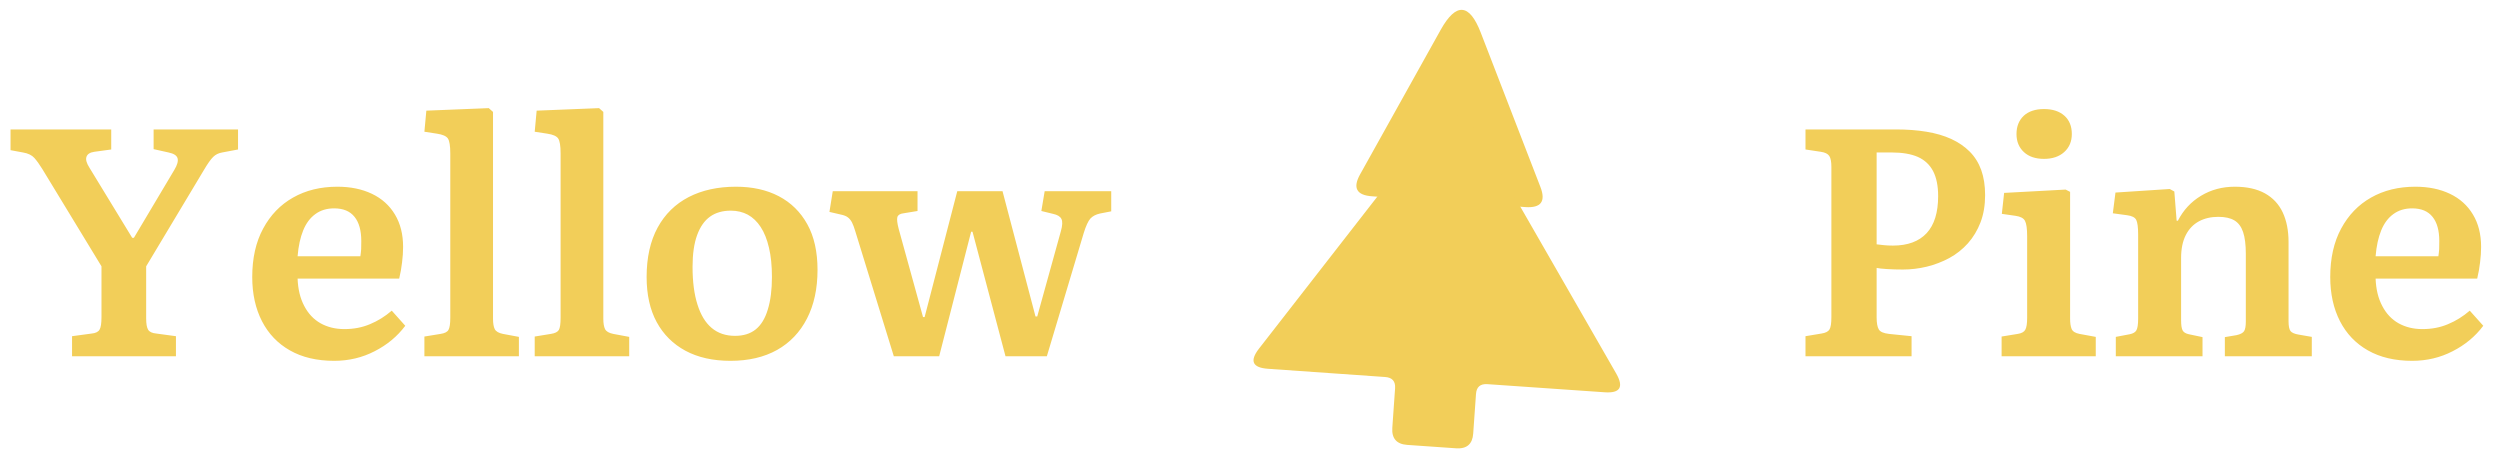
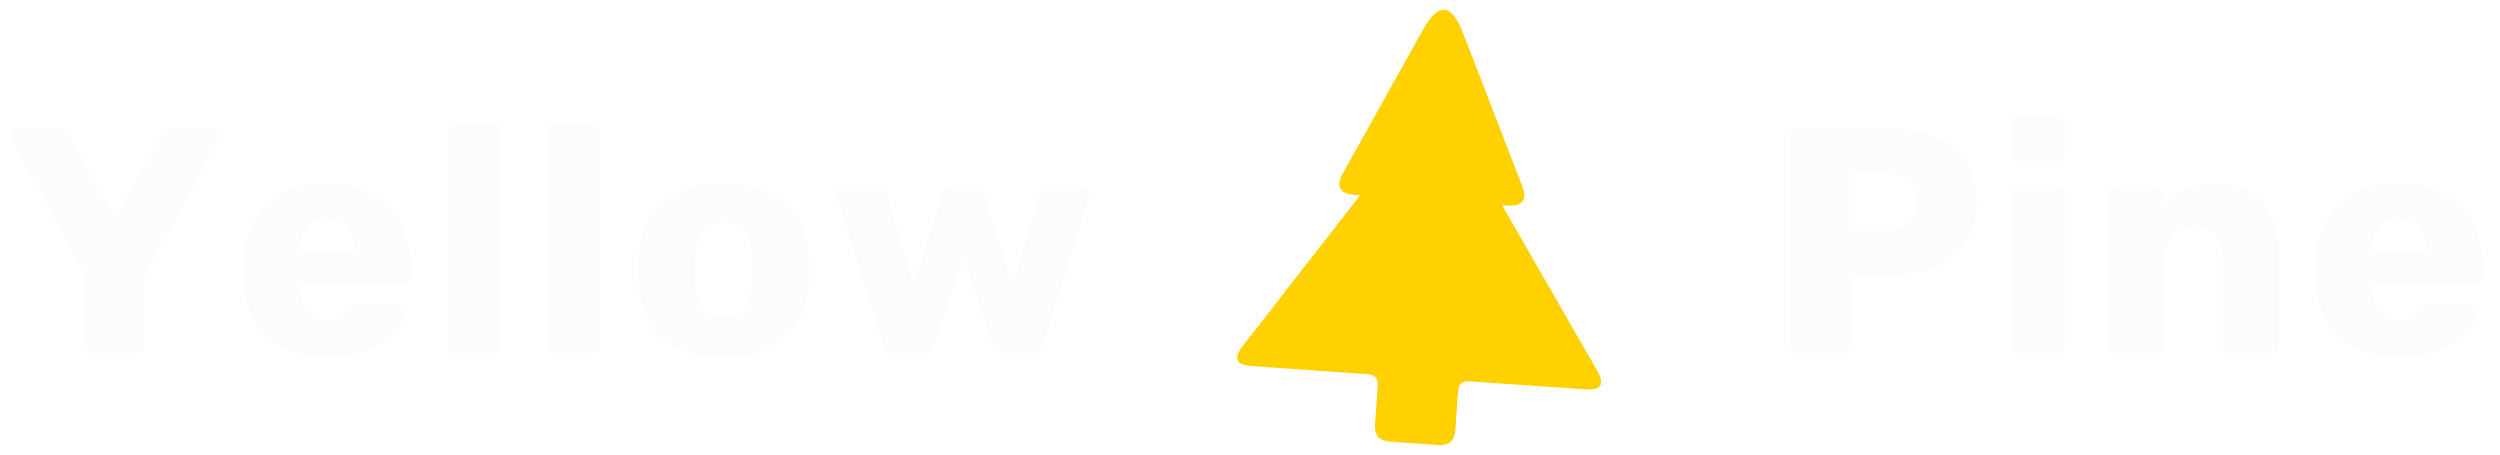
- <svg xmlns="http://www.w3.org/2000/svg" viewBox="0 0 2182.5 400" role="img" aria-label="Yellow Pine">
-   <g transform="translate(1025.4,-47.6) scale(0.9318)">
-     <path fill="#F2CE59" d="M249.4,78.9Q270.9,40.5 286.8,81.5L342.7,226.1Q350.7,246.6 328.7,245.1L185.1,235Q163.1,233.5 173.9,214.3Z" />
-     <path fill="#F2CE59" d="M236.9,175Q263.9,140.3 285.8,178.4L413.8,401.1Q424.7,420.2 402.8,418.6L293.1,411Q283.1,410.3 282.4,420.2L279.8,457.2Q278.8,472.1 263.8,471.1L217.9,467.9Q203,466.8 204,451.9L206.6,414.9Q207.3,405 197.3,404.3L87.6,396.6Q65.6,395.1 79.1,377.7Z" />
+ <svg xmlns="http://www.w3.org/2000/svg" viewBox="0 0 2198.7 400" role="img" aria-label="Yellow Pine">
+   <g transform="translate(1019.2,-47.6) scale(0.9318)">
+     <path fill="#FFD100" d="M249.4,78.9Q270.9,40.5 286.8,81.5L342.7,226.1Q350.7,246.6 328.7,245.1L185.1,235Q163.1,233.5 173.9,214.3Z" />
+     <path fill="#FFD100" d="M236.9,175Q263.9,140.3 285.8,178.4L413.8,401.1Q424.7,420.2 402.8,418.6L293.1,411Q283.1,410.3 282.4,420.2L279.8,457.2Q278.8,472.1 263.8,471.1L217.9,467.9Q203,466.8 204,451.9L206.6,414.9Q207.3,405 197.3,404.3L87.6,396.6Q65.6,395.1 79.1,377.7Z" />
  </g>
-   <path fill="#F2CE59" fill-rule="nonzero" d="M153.6 311L62.9 311L62.9 293.5L79.9 291.2Q85.2 290.7 86.9 287.8Q88.6 285 88.6 276.8L88.6 232.5L36.9 147.5Q33.2 141.5 30 137.9Q26.7 134.2 20 133.1L9.2 131.1L9.2 113L97.1 113L97.1 130.5L82.4 132.5Q76.7 133.3 75.5 136.9Q74.2 140.4 78.2 146.6L115.4 207.6L116.9 207.6L152.2 148.3Q156.1 141.8 155 138.1Q153.9 134.5 147.1 133.1L134.1 130.2L134.1 113L207.8 113L207.8 130.5L194 133.1Q189.2 133.9 186.1 137Q182.9 140.1 177.9 148.6L127.6 232.5L127.6 278Q127.6 285 129.3 287.8Q131 290.7 136.6 291.2L153.6 293.5M291.7 315Q269.1 315 253.1 305.9Q237.2 296.9 228.7 280.4Q220.2 263.8 220.2 241.8Q220.2 217.2 229.7 199.6Q239.2 181.9 255.8 172.5Q272.5 163 294.5 163Q311.7 163 324.7 169.2Q337.7 175.4 344.8 187.3Q351.9 199.1 351.9 215.5Q351.9 222 351 229.1Q350.2 236.1 348.5 243.2L259.8 243.2Q260.3 257.1 265.6 267.1Q270.8 277.1 279.8 282.2Q288.9 287.3 300.7 287.3Q312.9 287.3 323 283Q333.2 278.8 342 271.2L353.8 284.4Q343.4 298.3 327.1 306.6Q310.9 315 291.7 315M259.8 223.7L314.6 223.7Q315.1 220.6 315.3 217.4Q315.4 214.1 315.4 210.4Q315.4 196.6 309.5 189.3Q303.6 181.9 291.7 181.9Q282.1 181.9 275.3 186.9Q268.5 191.8 264.7 201.1Q260.9 210.4 259.8 223.7M453 311L370.5 311L370.5 293.8L384.6 291.5Q390 290.7 391.5 288Q393.1 285.3 393.1 277.4L393.1 133.9Q393.1 124 391 120.9Q388.9 117.8 381.5 116.7L370.5 115L372.2 96.6L426.7 94.4L430.4 97.7L430.4 278.2Q430.4 284.2 431.9 287.3Q433.5 290.4 439.1 291.5L453 294.1M549.3 311L466.8 311L466.8 293.8L480.9 291.5Q486.3 290.7 487.9 288Q489.4 285.3 489.4 277.4L489.4 133.9Q489.4 124 487.3 120.9Q485.2 117.8 477.8 116.7L466.8 115L468.5 96.6L523 94.4L526.7 97.7L526.7 278.2Q526.7 284.2 528.2 287.3Q529.8 290.4 535.4 291.5L549.3 294.1M637.7 315Q614.8 315 598.4 306.2Q582.1 297.4 573.3 281.2Q564.5 265 564.5 241.8Q564.5 216.4 574.1 198.7Q583.7 181.1 601.3 172Q618.8 163 642.5 163Q664 163 679.9 171.3Q695.9 179.7 704.8 195.8Q713.7 211.9 713.7 235.6Q713.7 260.2 704.5 278.1Q695.3 296 678.4 305.5Q661.4 315 637.7 315M641.7 293.2Q652.7 293.2 659.7 287.6Q666.8 281.9 670.3 270.2Q673.9 258.5 673.9 241.8Q673.9 227.1 671.3 216.2Q668.8 205.4 664.1 198.2Q659.4 191 652.8 187.4Q646.2 183.9 638 183.9Q627.2 183.9 619.9 189.1Q612.6 194.3 608.6 205.2Q604.6 216.1 604.6 233Q604.6 252.5 608.9 265.9Q613.1 279.4 621.3 286.3Q629.5 293.2 641.7 293.2M819.9 311L780.3 311L746.7 202Q745.3 197.2 743.8 194.2Q742.2 191.2 740.1 189.7Q738 188.1 734 187.3L724.1 185L727 166.9L801 166.9L801 184.2L788.8 186.2Q784.3 186.7 783.4 189.5Q782.6 192.4 784.6 200L805.8 276.8L807.2 276.8L835.7 166.9L875.2 166.9L904 276.3L905.5 276.3L926.1 202Q928.3 194.3 926.6 191.1Q925 187.9 919.3 186.7L909.1 184.2L912 166.9L970.1 166.9L970.1 184.5L960.3 186.4Q954.9 187.6 951.9 190.8Q949 194.1 946.1 203.4L913.9 311L877.8 311L849 202.3L847.8 202.3M1668.8 311L1576.2 311L1576.2 293.5L1590 291.2Q1595.4 290.4 1597.1 287.7Q1598.8 285 1598.8 276.8L1598.8 145.8Q1598.8 139 1597 136.2Q1595.1 133.3 1589.5 132.5L1576.2 130.5L1576.2 113L1655.3 113Q1669.7 113 1681.8 115Q1694 117 1703.4 121.3Q1712.9 125.7 1719.5 132.3Q1726.2 139 1729.6 148.4Q1733 157.9 1733 170.3Q1733 183.6 1729 194.1Q1725 204.5 1718 212.4Q1710.9 220.3 1701.7 225.3Q1692.6 230.2 1682.1 232.8Q1671.7 235.3 1661.2 235.3Q1653.9 235.3 1647.4 234.9Q1640.9 234.5 1638.3 233.9L1638.3 277.1Q1638.3 284.4 1640.2 287.6Q1642 290.7 1649.1 291.5L1668.8 293.5L1668.8 311M1652.5 214.4Q1671.9 214.4 1682 203.5Q1692 192.7 1692 171.2Q1692 157.9 1687.6 149.4Q1683.2 141 1674.3 137Q1665.4 133.1 1651.3 133.1L1638.3 133.1L1638.3 213.3Q1640.6 213.6 1644.4 214Q1648.2 214.4 1652.5 214.4M1829.6 311L1747.4 311L1747.4 293.8L1761.5 291.5Q1766.6 290.7 1768.1 287.8Q1769.7 285 1769.7 277.4L1769.7 206.2Q1769.7 196.3 1767.8 192.8Q1766 189.3 1759.5 188.4L1747.6 186.7L1749.6 168.4L1803.3 165.5L1807.2 167.5L1807.2 278Q1807.2 283.9 1808.5 287.1Q1809.8 290.4 1815.4 291.5L1829.6 294.1L1829.6 311M1784.4 138.7Q1773.3 138.7 1766.9 132.8Q1760.4 126.8 1760.4 117Q1760.4 107.1 1766.7 101.1Q1773.1 95.2 1784.4 95.2Q1795.7 95.2 1802.2 101Q1808.7 106.8 1808.7 117Q1808.7 126.8 1802 132.8Q1795.4 138.7 1784.4 138.7M1922.8 311L1847.1 311L1847.1 294.1L1859.2 291.8Q1863.7 290.9 1865.1 288.3Q1866.6 285.6 1866.6 278.2L1866.6 204.8Q1866.6 195.2 1864.9 191.9Q1863.2 188.7 1857 187.9L1844.5 186.2L1846.8 168.1L1894.2 165L1898.2 167.2L1900.2 192.7L1901.3 192.7Q1908.4 178.8 1921.5 170.9Q1934.6 163 1951 163Q1966.8 163 1977.3 168.8Q1987.7 174.6 1992.8 185.4Q1997.9 196.3 1997.9 211.3L1997.9 280.5Q1997.9 286.7 1999.6 289Q2001.3 291.2 2006.7 292.1L2018.2 294.1L2018.2 311L1942.3 311L1942.3 294.3L1952.4 292.6Q1957.5 291.5 1959.1 289.1Q1960.6 286.7 1960.6 280.8L1960.6 221.5Q1960.6 209.6 1958.2 202.5Q1955.8 195.5 1950.6 192.4Q1945.4 189.3 1936.6 189.3Q1927 189.3 1919.7 193.2Q1912.3 197.2 1908.2 205.2Q1904.1 213.3 1904.1 225.1L1904.1 279.6Q1904.1 285.9 1905.4 288.4Q1906.7 290.9 1910.9 291.8L1922.8 294.3M2105.8 315Q2083.2 315 2067.2 305.9Q2051.3 296.9 2042.8 280.4Q2034.3 263.8 2034.3 241.8Q2034.3 217.2 2043.8 199.6Q2053.3 181.9 2069.9 172.5Q2086.6 163 2108.6 163Q2125.8 163 2138.8 169.2Q2151.8 175.4 2158.9 187.3Q2166 199.1 2166 215.5Q2166 222 2165.1 229.1Q2164.3 236.1 2162.6 243.2L2073.9 243.2Q2074.4 257.1 2079.7 267.1Q2084.9 277.1 2093.9 282.2Q2103 287.3 2114.8 287.3Q2127 287.3 2137.1 283Q2147.3 278.8 2156.1 271.2L2167.9 284.4Q2157.5 298.3 2141.2 306.6Q2125 315 2105.8 315M2073.9 223.7L2128.7 223.7Q2129.2 220.6 2129.4 217.4Q2129.5 214.1 2129.5 210.4Q2129.5 196.6 2123.6 189.3Q2117.7 181.9 2105.8 181.9Q2096.2 181.9 2089.4 186.9Q2082.6 191.8 2078.8 201.1Q2075 210.4 2073.9 223.7" />
+   <path fill="#FCFCFC" fill-rule="nonzero" d="M119.6 311L82.8 311Q80 311 77.8 308.9Q75.7 306.8 75.7 303.9L75.7 243.1L10.1 122.1Q9.8 121.2 9.5 120.5Q9.2 119.8 9.2 118.9Q9.2 116.7 11.1 114.8Q12.9 113 15.5 113L50.8 113Q55.1 113 57.5 115.1Q59.9 117.2 60.7 118.9L101.2 191.9L141.9 118.9Q142.8 117.2 145.2 115.1Q147.6 113 151.8 113L187.2 113Q189.7 113 191.4 114.8Q193.1 116.7 193.1 118.9Q193.1 119.8 193 120.5Q192.8 121.2 192.5 122.1L126.9 243.1L126.9 303.9Q126.9 306.8 124.8 308.9Q122.7 311 119.6 311M287.9 313.8Q254.5 313.8 234.7 295.7Q214.9 277.6 214 242Q214 240 214 236.9Q214 233.8 214 232.1Q214.9 209.7 224.1 193.8Q233.3 177.8 249.5 169.4Q265.8 161.1 287.6 161.1Q312.5 161.1 328.7 171Q345 180.9 353.2 197.9Q361.4 214.8 361.4 236.6L361.4 243.4Q361.4 246.5 359.4 248.5Q357.4 250.5 354.3 250.5L263.8 250.5Q263.8 250.8 263.8 251.3Q263.8 251.9 263.8 252.4Q264.1 260.7 266.8 267.4Q269.5 274.2 274.7 278.2Q279.9 282.1 287.6 282.1Q293.2 282.1 297.1 280.3Q300.9 278.5 303.4 276.1Q306 273.7 307.4 272Q309.9 268.9 311.5 268.1Q313 267.4 316.4 267.4L351.5 267.4Q354.3 267.4 356.2 269.1Q358 270.8 357.7 273.7Q357.4 278.5 352.9 285.3Q348.4 292 339.8 298.7Q331.1 305.3 318.1 309.6Q305.1 313.8 287.9 313.8M263.8 221.9L263.8 222.5L311.6 222.5L311.6 221.9Q311.6 212.6 308.9 205.9Q306.2 199.3 300.7 195.6Q295.2 191.9 287.6 191.9Q280.2 191.9 274.8 195.6Q269.5 199.3 266.6 205.9Q263.8 212.6 263.8 221.9M434.1 311L400.7 311Q397.6 311 395.6 308.9Q393.6 306.8 393.6 303.9L393.6 117.2Q393.6 114.1 395.6 112.2Q397.6 110.2 400.7 110.2L434.1 110.2Q437.2 110.2 439.2 112.2Q441.2 114.1 441.2 117.2L441.2 303.9Q441.2 306.8 439.2 308.9Q437.2 311 434.1 311M520.6 311L487.3 311Q484.2 311 482.2 308.9Q480.2 306.8 480.2 303.9L480.2 117.2Q480.2 114.1 482.2 112.2Q484.2 110.2 487.3 110.2L520.6 110.2Q523.8 110.2 525.7 112.2Q527.7 114.1 527.7 117.2L527.7 303.9Q527.7 306.8 525.7 308.9Q523.8 311 520.6 311M636.3 313.8Q612.6 313.8 596.3 306.2Q580 298.6 571.4 284.3Q562.8 270 561.7 250.2Q561.4 244.5 561.4 237.3Q561.4 230.1 561.7 224.7Q562.8 204.6 571.8 190.5Q580.9 176.4 597.2 168.7Q613.4 161.1 636.3 161.1Q659.5 161.1 675.8 168.7Q692.1 176.4 701.1 190.5Q710.2 204.6 711.3 224.7Q711.6 230.1 711.6 237.3Q711.6 244.5 711.3 250.2Q710.2 270 701.5 284.3Q692.9 298.6 676.6 306.2Q660.4 313.8 636.3 313.8M636.3 279.3Q649.1 279.3 654.9 271.7Q660.7 264 661.5 248.8Q661.8 244.5 661.8 237.5Q661.8 230.4 661.5 226.1Q660.7 211.2 654.9 203.4Q649.1 195.6 636.3 195.6Q624.2 195.6 618.1 203.4Q612 211.2 611.4 226.1Q611.2 230.4 611.2 237.5Q611.2 244.5 611.4 248.8Q612 264 618.1 271.7Q624.2 279.3 636.3 279.3M811.7 311L786.3 311Q782 311 780 308.9Q778 306.8 776.9 303.9L736.2 173Q735.6 171.6 735.6 170.1Q735.6 167.6 737.6 165.8Q739.6 163.9 742.1 163.9L771.3 163.9Q774.9 163.9 777.1 165.9Q779.2 167.9 779.7 169.9L803.5 250.8L829 170.1Q829.5 168.2 831.6 166Q833.8 163.9 837.7 163.9L856.4 163.9Q860.4 163.9 862.6 166Q864.9 168.2 865.2 170.1L890.6 250.8L914.4 169.9Q915 167.9 917.1 165.9Q919.2 163.9 922.9 163.9L952 163.9Q954.6 163.9 956.5 165.8Q958.5 167.6 958.5 170.1Q958.5 171.6 957.9 173L917.2 303.9Q916.4 306.8 914.2 308.9Q912.1 311 907.9 311L882.4 311Q878.5 311 876.2 308.9Q873.9 306.8 873.1 303.9L847.1 226.4L821 303.9Q820.2 306.8 817.9 308.9Q815.7 311 811.7 311M1619.7 311L1581.6 311Q1578.4 311 1576.5 308.9Q1574.5 306.8 1574.5 303.9L1574.5 120.1Q1574.5 117 1576.5 115Q1578.4 113 1581.6 113L1660.8 113Q1684.2 113 1701.6 120.2Q1719 127.4 1728.8 141.9Q1738.5 156.3 1738.5 178.3Q1738.5 200.1 1728.8 214.3Q1719 228.4 1701.6 235.2Q1684.2 242 1660.8 242L1627.1 242L1627.1 303.9Q1627.1 306.8 1625 308.9Q1622.9 311 1619.7 311M1626.2 152.3L1626.2 202.9L1659.3 202.9Q1671.5 202.9 1678.7 196.7Q1685.9 190.5 1685.9 177.8Q1685.9 167 1679.7 159.7Q1673.5 152.3 1659.3 152.3M1808.7 311L1775.3 311Q1772.2 311 1770.2 308.9Q1768.2 306.8 1768.2 303.9L1768.2 171Q1768.2 167.9 1770.2 165.9Q1772.2 163.9 1775.3 163.9L1808.7 163.9Q1811.8 163.9 1813.8 165.9Q1815.8 167.9 1815.8 171L1815.8 303.9Q1815.8 306.8 1813.8 308.9Q1811.8 311 1808.7 311M1809 142.7L1775 142.7Q1771.9 142.7 1769.9 140.7Q1768 138.7 1768 135.6L1768 110.2Q1768 107.3 1769.9 105.2Q1771.9 103.1 1775 103.1L1809 103.1Q1811.8 103.1 1813.9 105.2Q1816 107.3 1816 110.2L1816 135.6Q1816 138.7 1813.9 140.7Q1811.8 142.7 1809 142.7M1897.2 311L1861.9 311Q1858.8 311 1856.8 308.9Q1854.8 306.8 1854.8 303.9L1854.8 171Q1854.8 167.9 1856.8 165.9Q1858.8 163.9 1861.9 163.9L1894.4 163.9Q1897.5 163.9 1899.6 165.9Q1901.8 167.9 1901.8 171L1901.8 181.7Q1908.8 173 1920.7 167Q1932.6 161.1 1948.7 161.1Q1965.1 161.1 1977.7 168.4Q1990.3 175.8 1997.5 189.9Q2004.7 204.1 2004.7 225L2004.7 303.9Q2004.7 306.8 2002.7 308.9Q2000.8 311 1997.6 311L1962 311Q1959.2 311 1957 308.9Q1954.9 306.8 1954.9 303.9L1954.9 226.7Q1954.9 213.4 1948.6 206.2Q1942.2 199 1929.8 199Q1918.2 199 1911.2 206.2Q1904.3 213.4 1904.3 226.7L1904.3 303.9Q1904.3 306.8 1902.2 308.9Q1900.1 311 1897.2 311M2110.2 313.8Q2076.8 313.8 2057 295.7Q2037.2 277.6 2036.4 242Q2036.4 240 2036.4 236.9Q2036.4 233.8 2036.4 232.1Q2037.2 209.7 2046.4 193.8Q2055.6 177.8 2071.9 169.4Q2088.2 161.1 2109.9 161.1Q2134.8 161.1 2151.1 171Q2167.4 180.9 2175.6 197.9Q2183.8 214.8 2183.8 236.6L2183.8 243.4Q2183.8 246.5 2181.8 248.5Q2179.8 250.5 2176.7 250.5L2086.2 250.5Q2086.2 250.8 2086.2 251.3Q2086.2 251.9 2086.2 252.4Q2086.5 260.7 2089.1 267.4Q2091.8 274.2 2097.1 278.2Q2102.3 282.1 2109.9 282.1Q2115.6 282.1 2119.4 280.3Q2123.2 278.5 2125.8 276.1Q2128.3 273.7 2129.7 272Q2132.3 268.9 2133.8 268.1Q2135.4 267.4 2138.8 267.4L2173.9 267.4Q2176.7 267.4 2178.5 269.1Q2180.4 270.8 2180.1 273.7Q2179.8 278.5 2175.3 285.3Q2170.7 292 2162.1 298.7Q2153.5 305.3 2140.5 309.6Q2127.5 313.8 2110.2 313.8M2086.2 221.9L2086.2 222.5L2134 222.5L2134 221.9Q2134 212.6 2131.3 205.9Q2128.6 199.3 2123.1 195.6Q2117.6 191.9 2109.9 191.9Q2102.6 191.9 2097.2 195.6Q2091.8 199.3 2089 205.9Q2086.2 212.6 2086.2 221.9" />
</svg>
